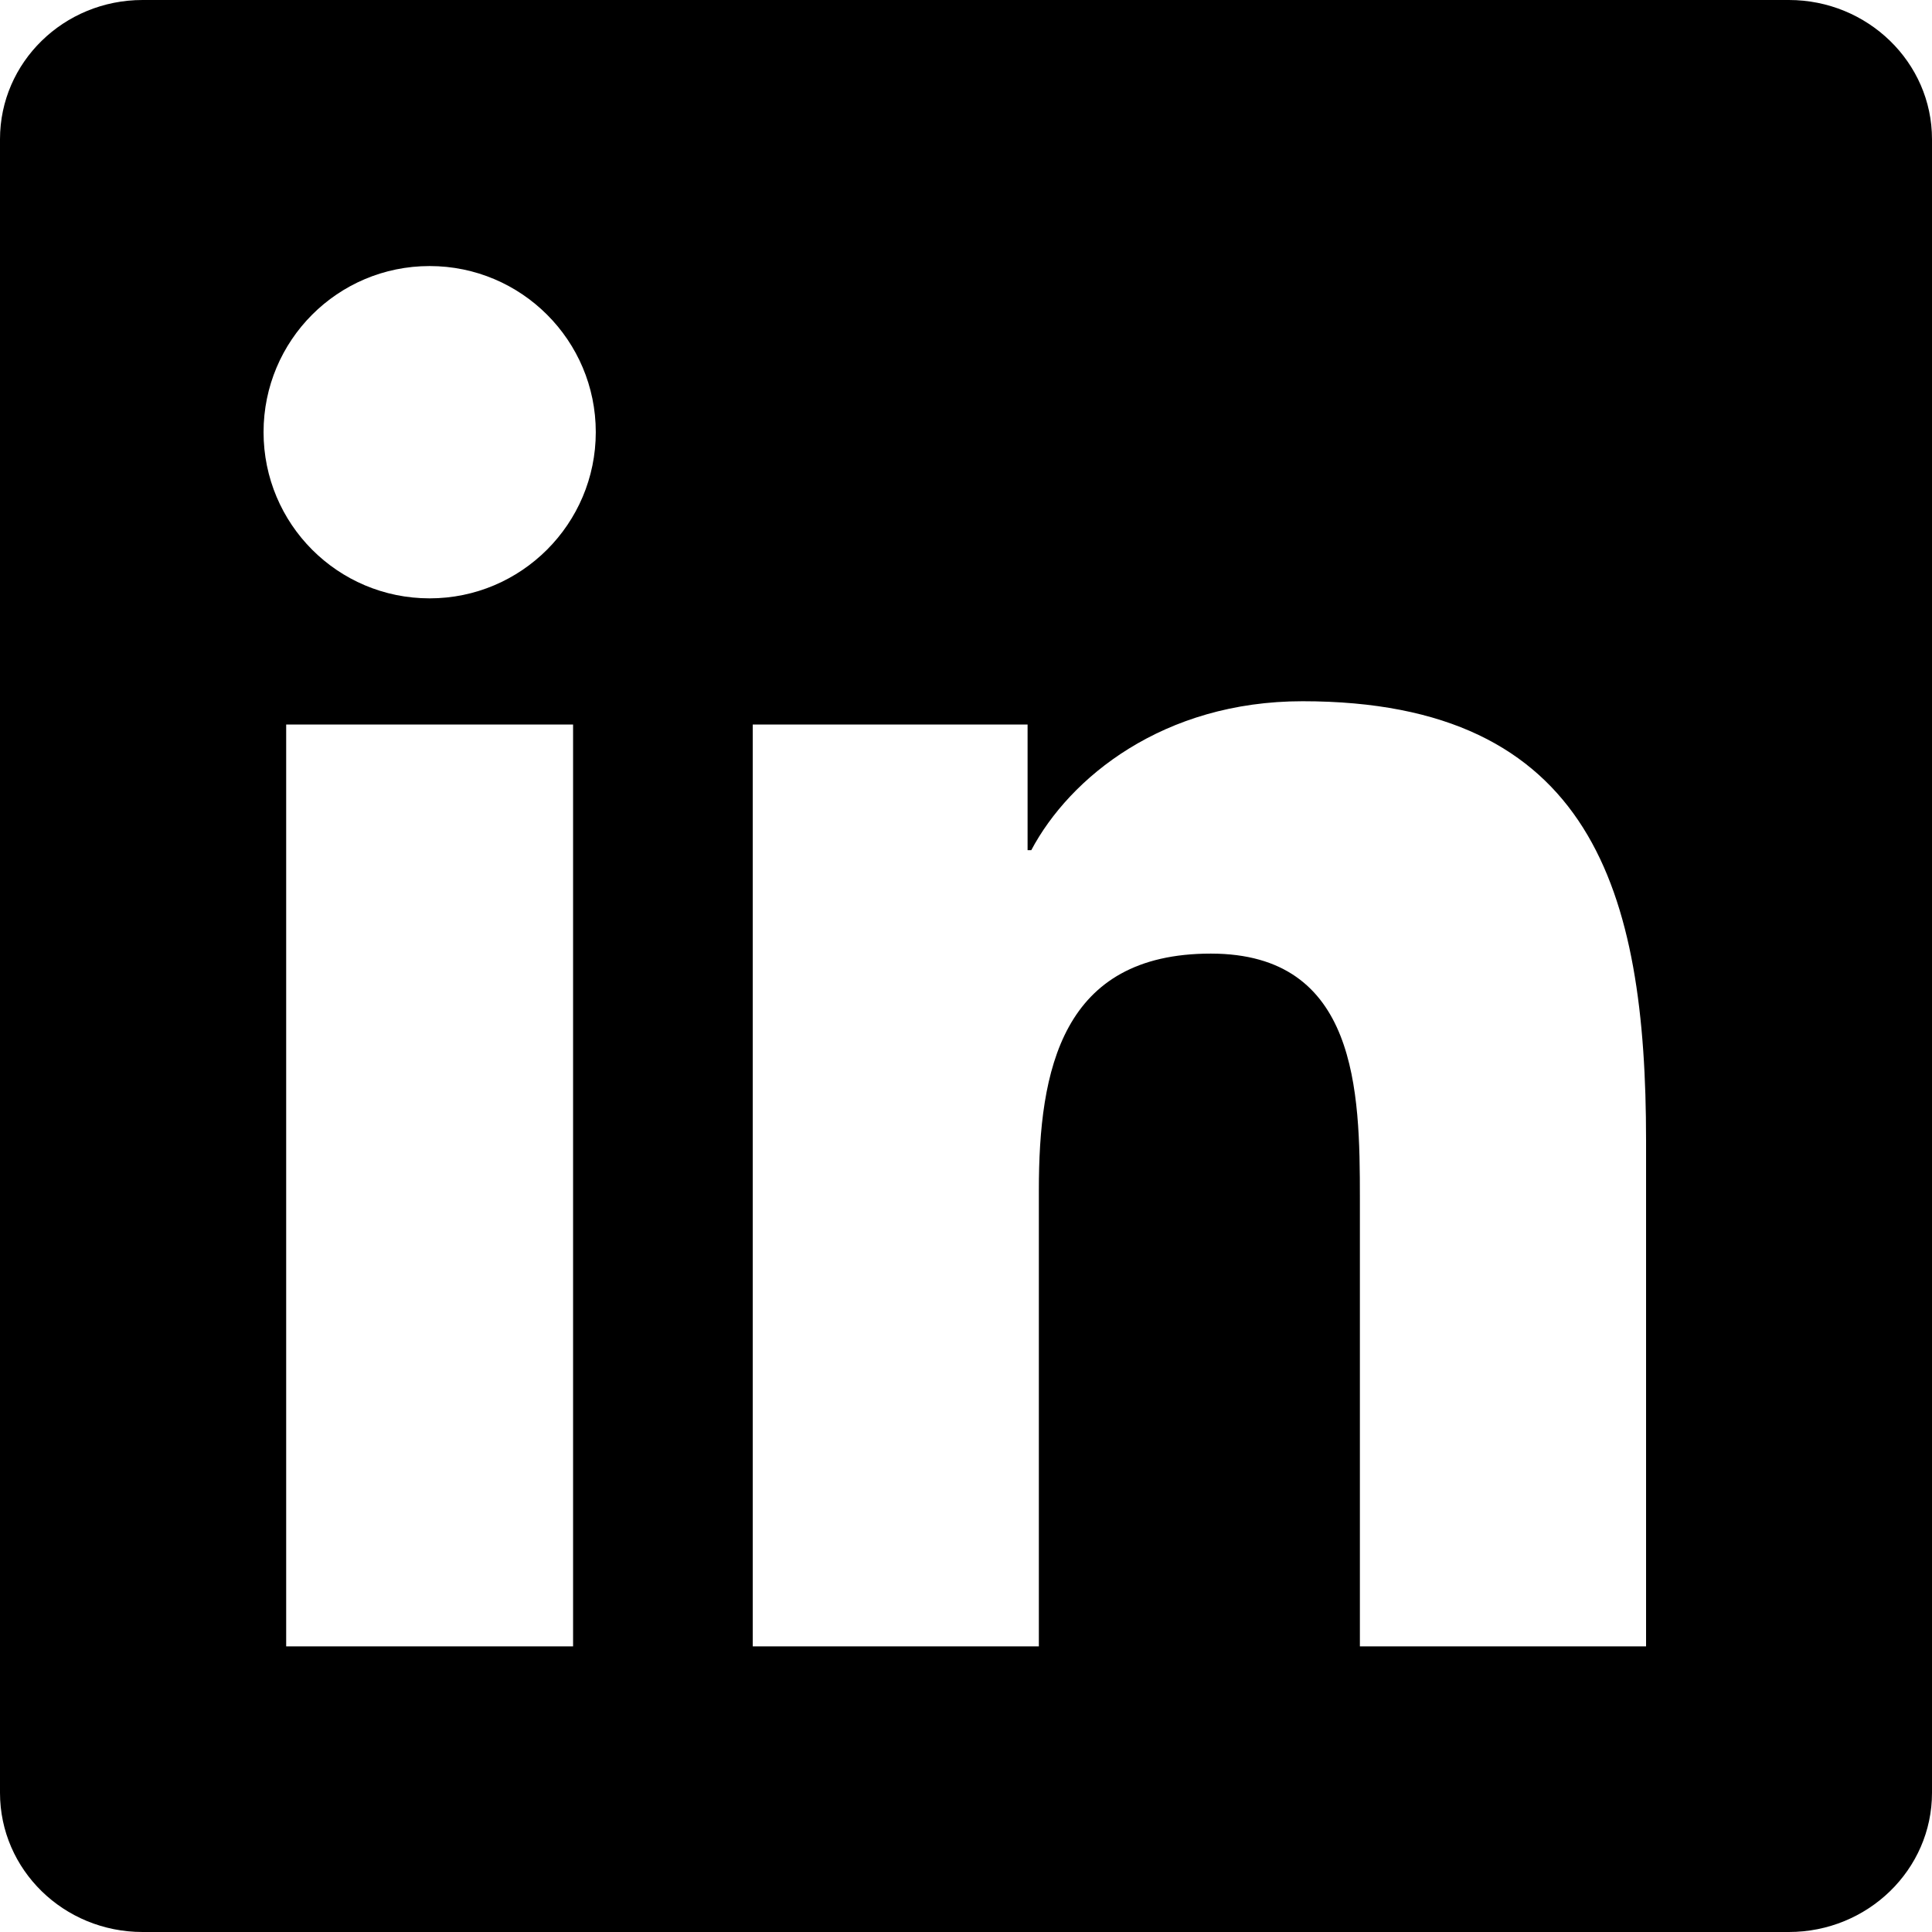
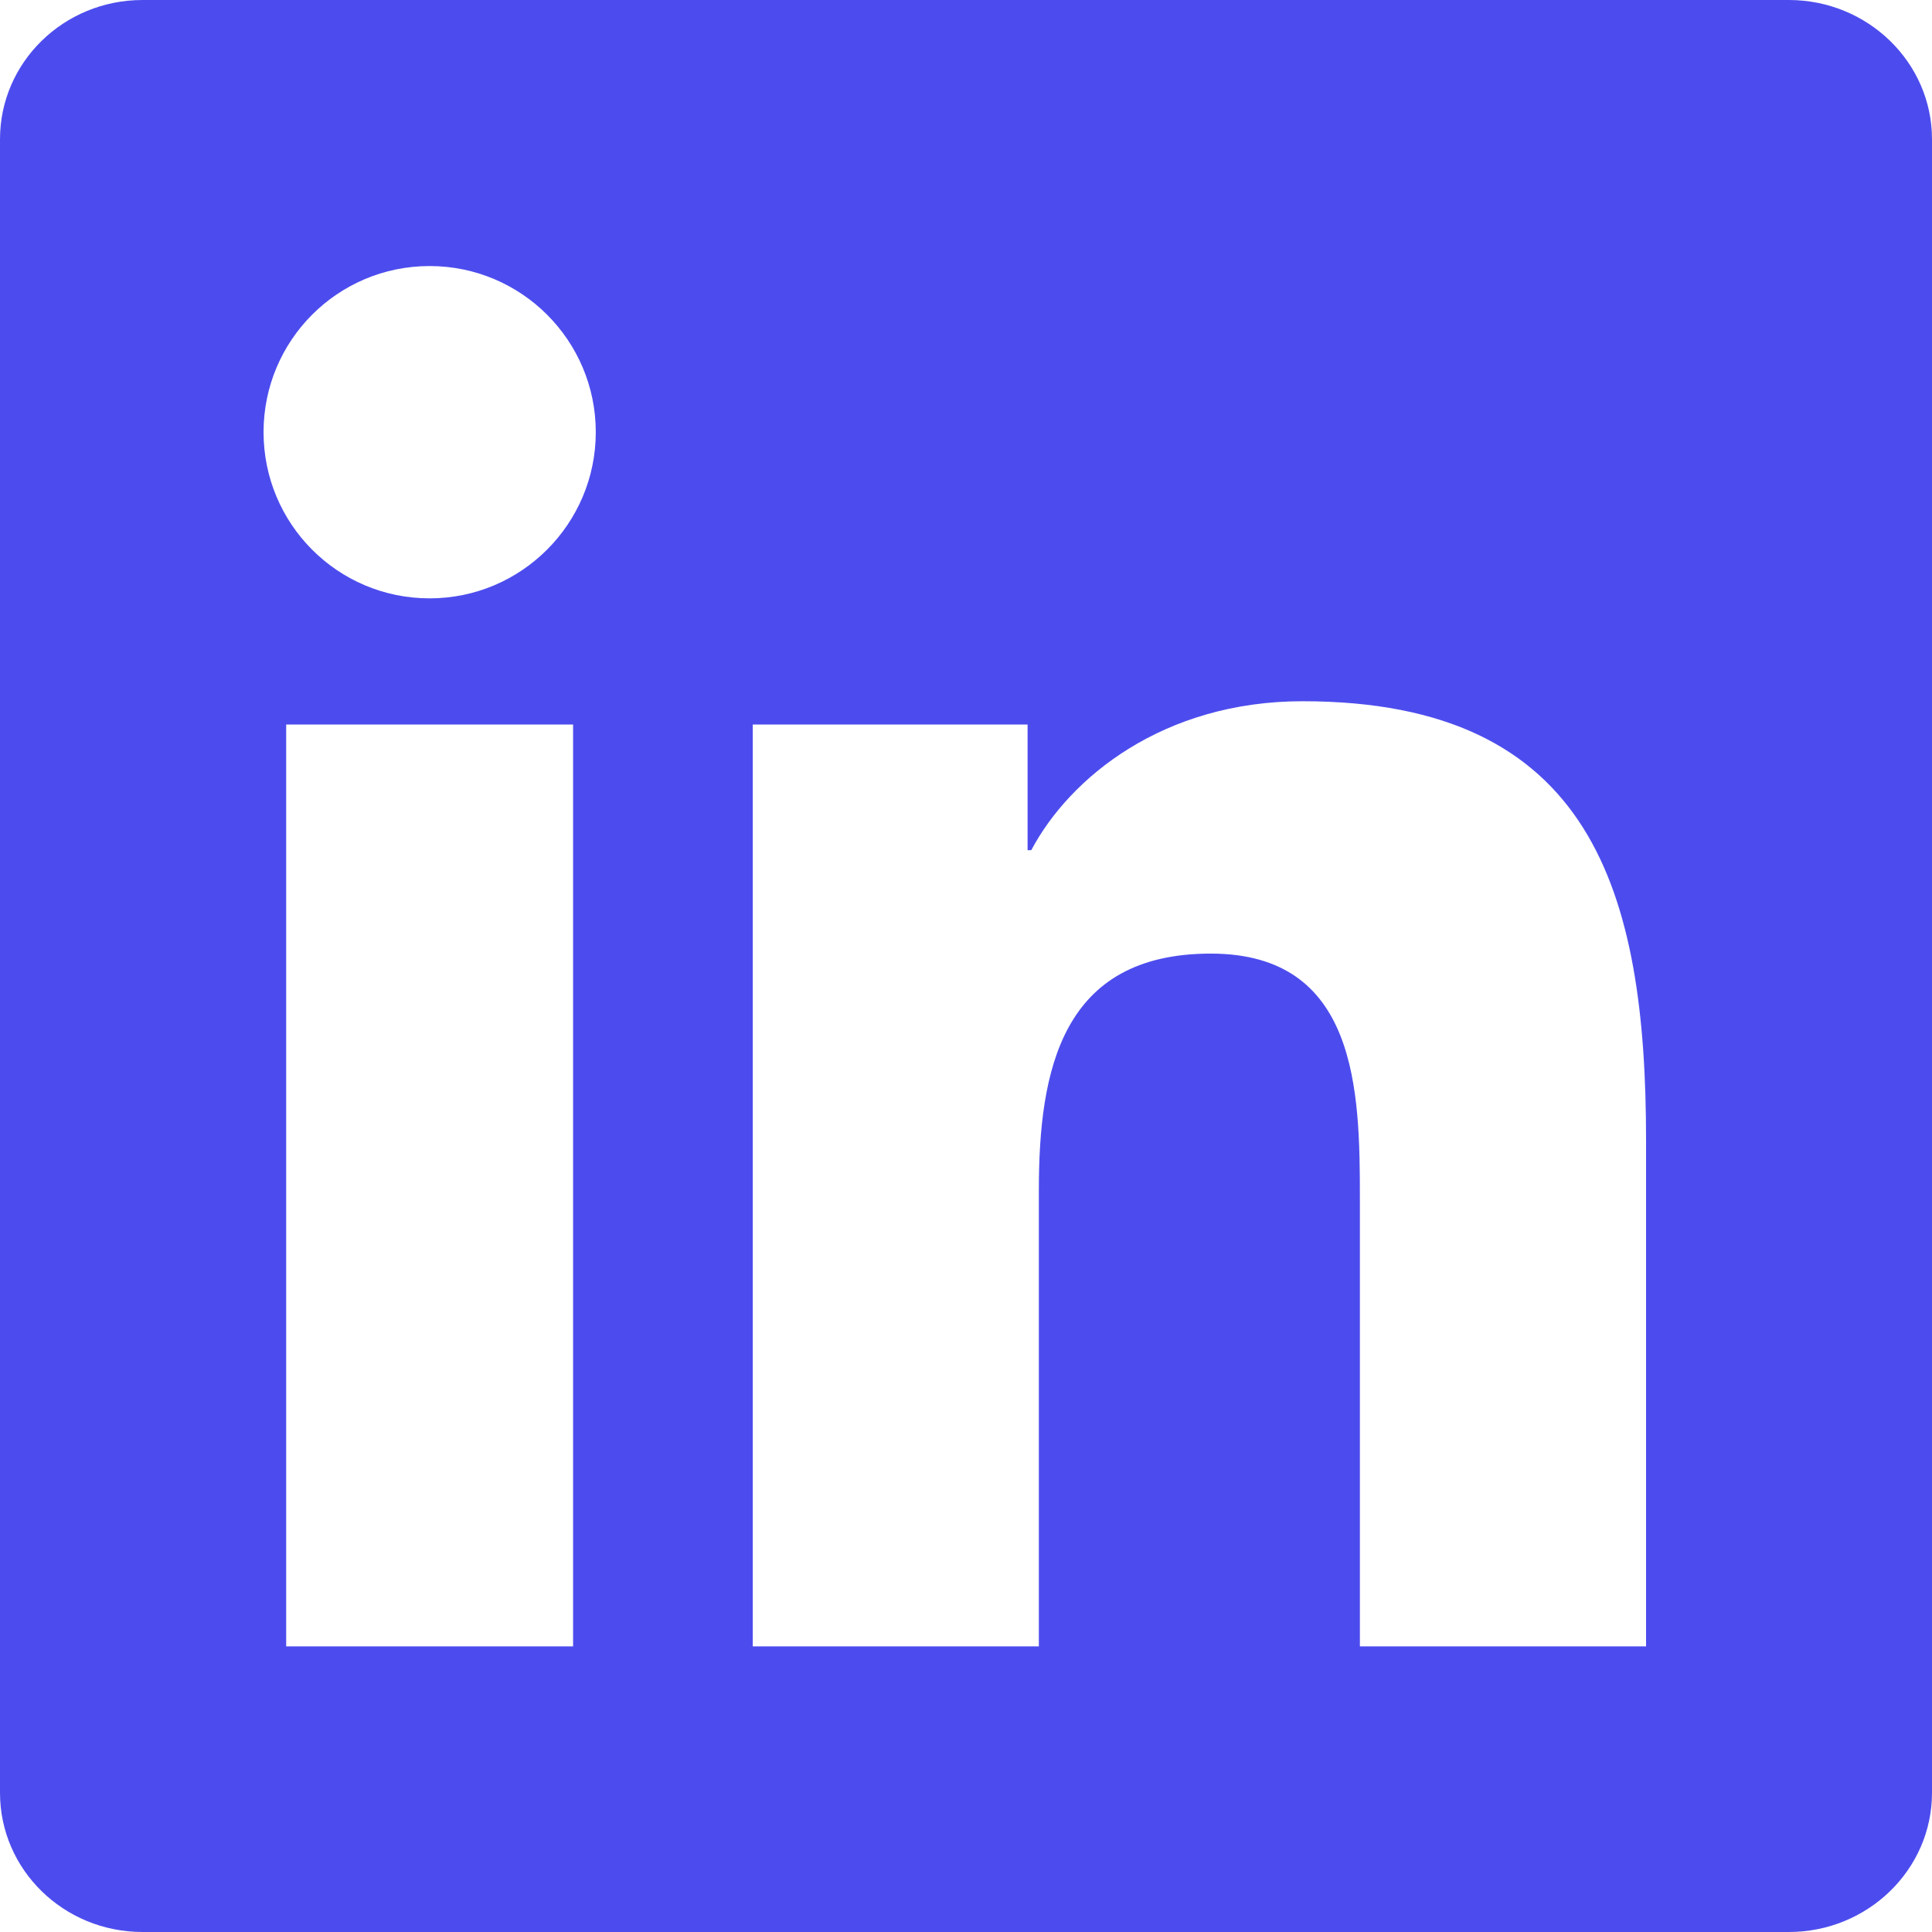
<svg xmlns="http://www.w3.org/2000/svg" role="img" viewBox="0 0 24 24">
-   <path d="M20.447 20.452h-3.554v-5.569c0-1.328-.027-3.037-1.852-3.037-1.853 0-2.136 1.445-2.136 2.939v5.667H9.351V9h3.414v1.561h.046c.477-.9 1.637-1.85 3.37-1.85 3.601 0 4.267 2.37 4.267 5.455v6.286zM5.337 7.433c-1.144 0-2.063-.926-2.063-2.065 0-1.138.92-2.063 2.063-2.063 1.14 0 2.064.925 2.064 2.063 0 1.139-.925 2.065-2.064 2.065zm1.782 13.019H3.555V9h3.564v11.452zM22.225 0H1.771C.792 0 0 .774 0 1.729v20.542C0 23.227.792 24 1.771 24h20.451C23.2 24 24 23.227 24 22.271V1.729C24 .774 23.2 0 22.222 0h.003z" />
+   <path fill="#4c4cee" d="M20.447 20.452h-3.554v-5.569c0-1.328-.027-3.037-1.852-3.037-1.853 0-2.136 1.445-2.136 2.939v5.667H9.351V9h3.414v1.561h.046c.477-.9 1.637-1.85 3.37-1.85 3.601 0 4.267 2.37 4.267 5.455v6.286zM5.337 7.433c-1.144 0-2.063-.926-2.063-2.065 0-1.138.92-2.063 2.063-2.063 1.14 0 2.064.925 2.064 2.063 0 1.139-.925 2.065-2.064 2.065zm1.782 13.019H3.555V9h3.564v11.452zM22.225 0H1.771C.792 0 0 .774 0 1.729v20.542C0 23.227.792 24 1.771 24h20.451C23.2 24 24 23.227 24 22.271V1.729C24 .774 23.2 0 22.222 0h.003z" />
</svg>
